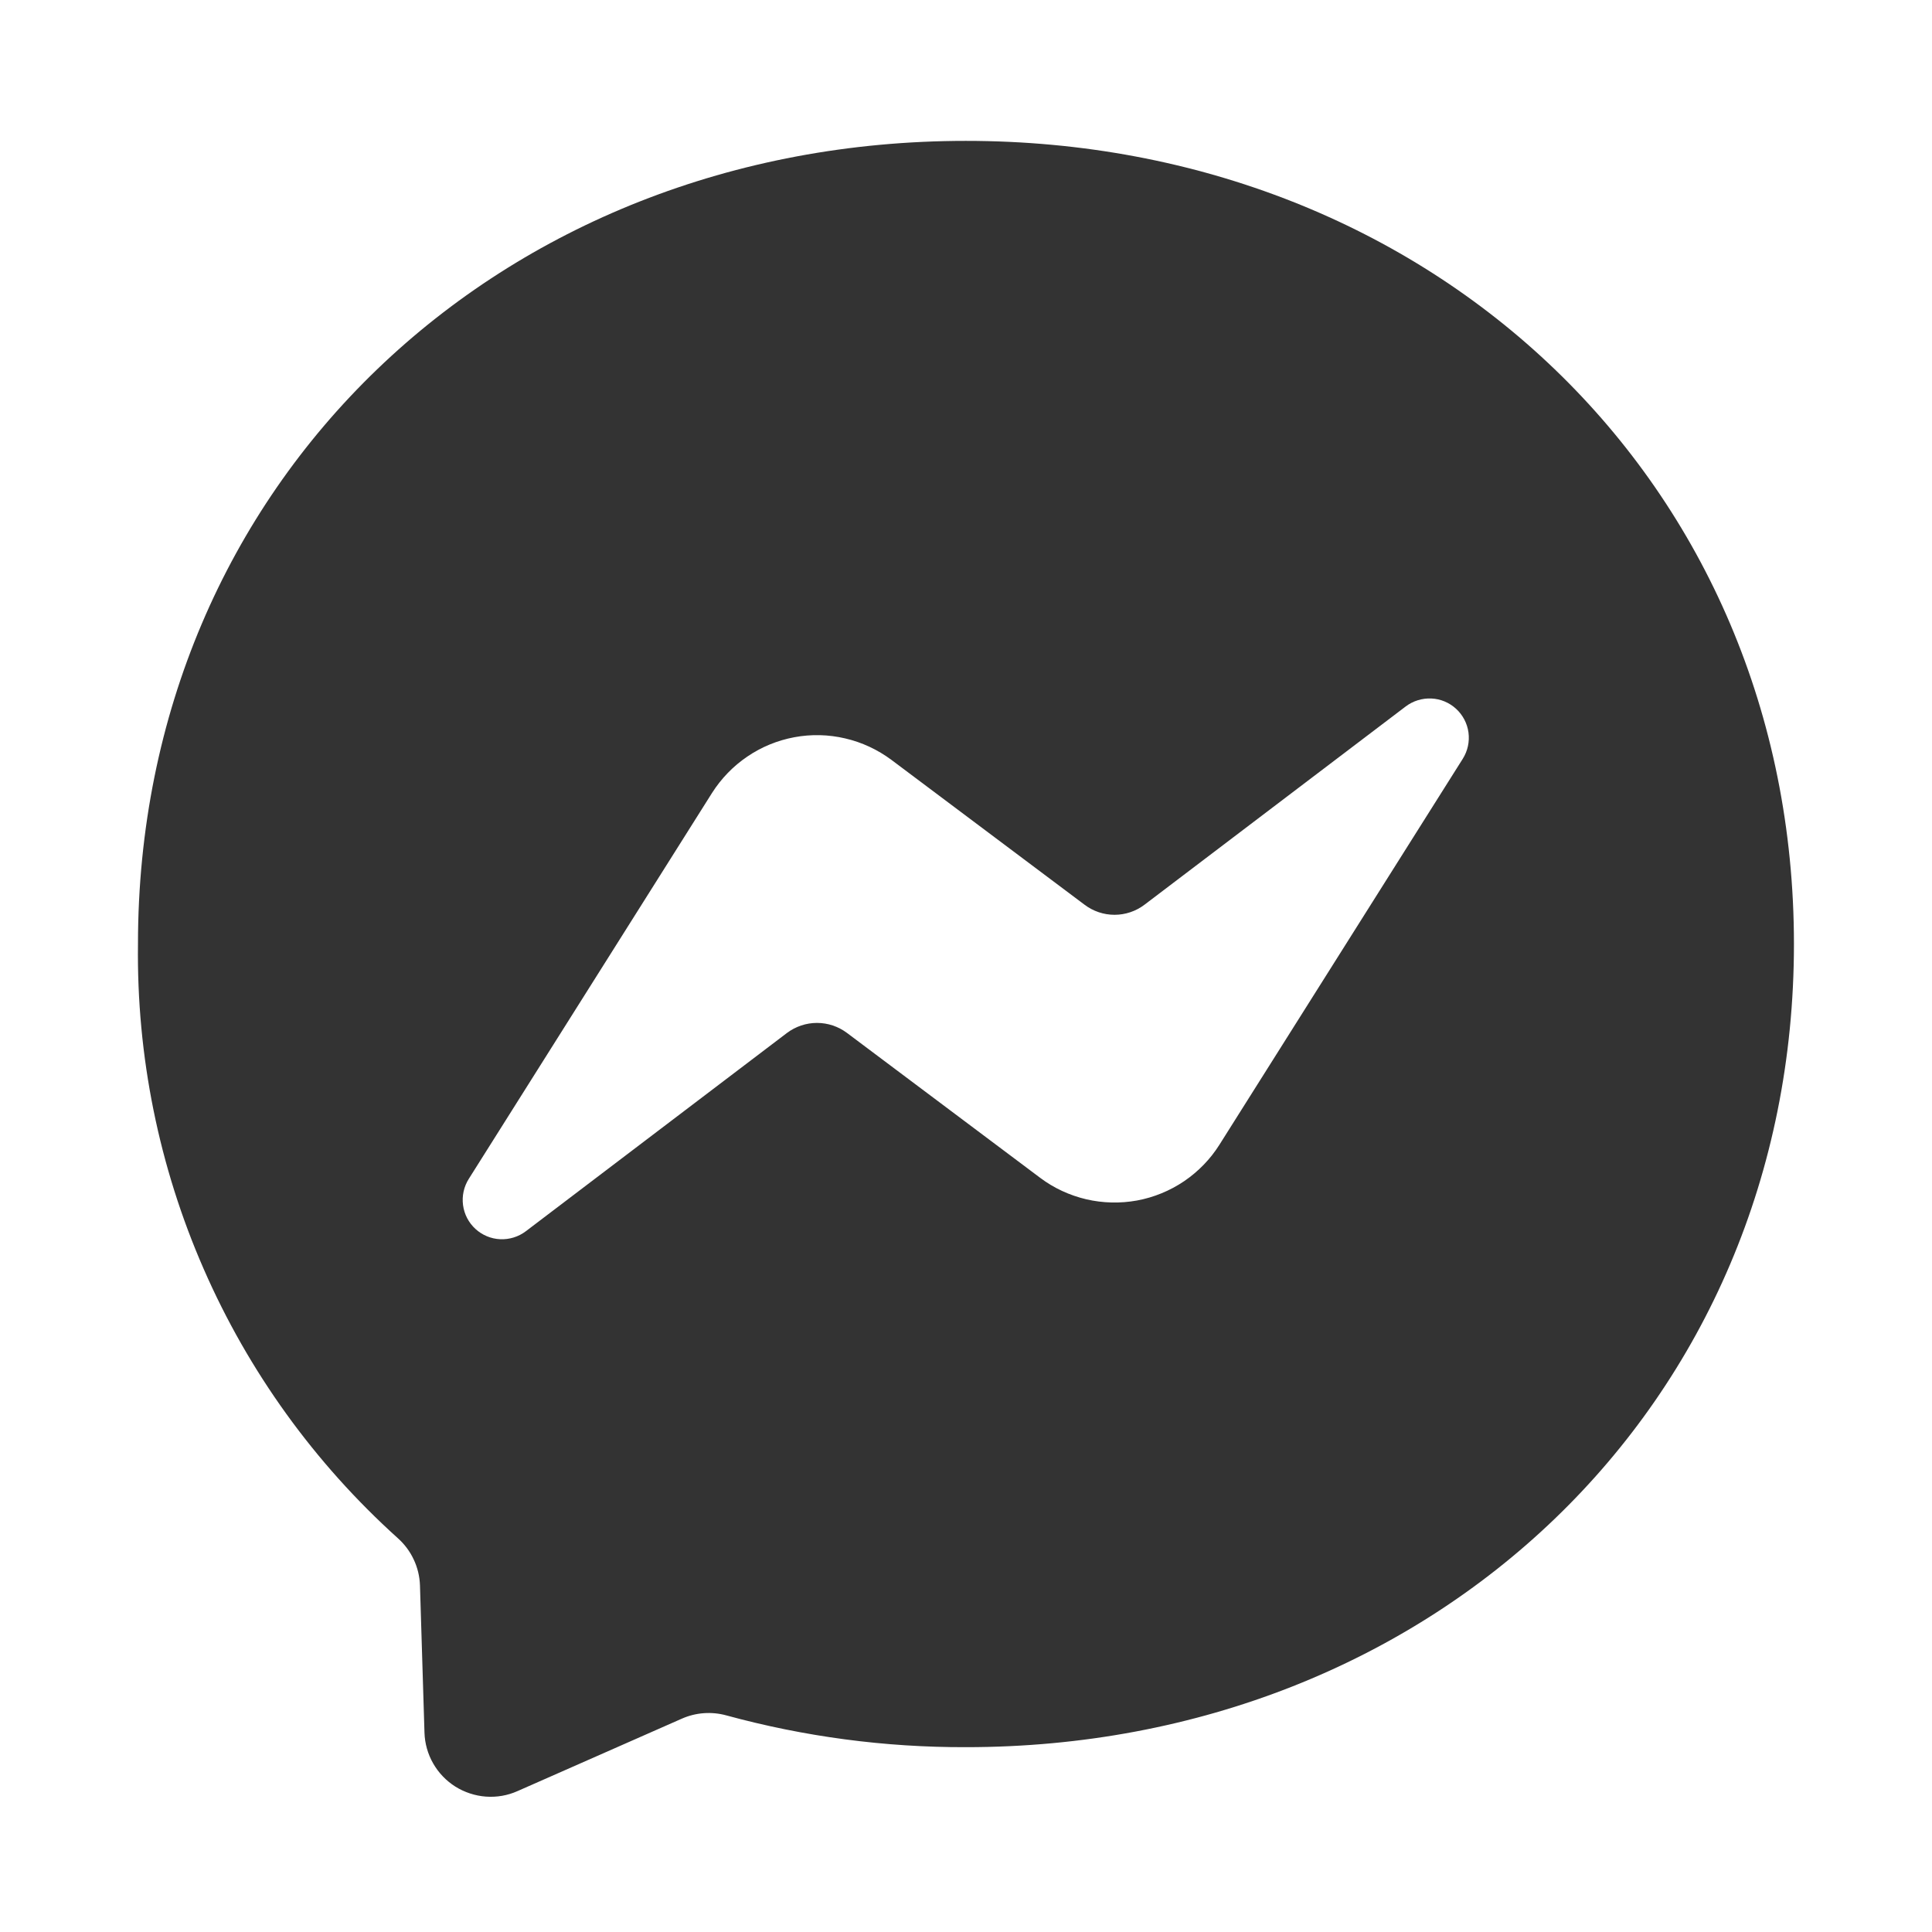
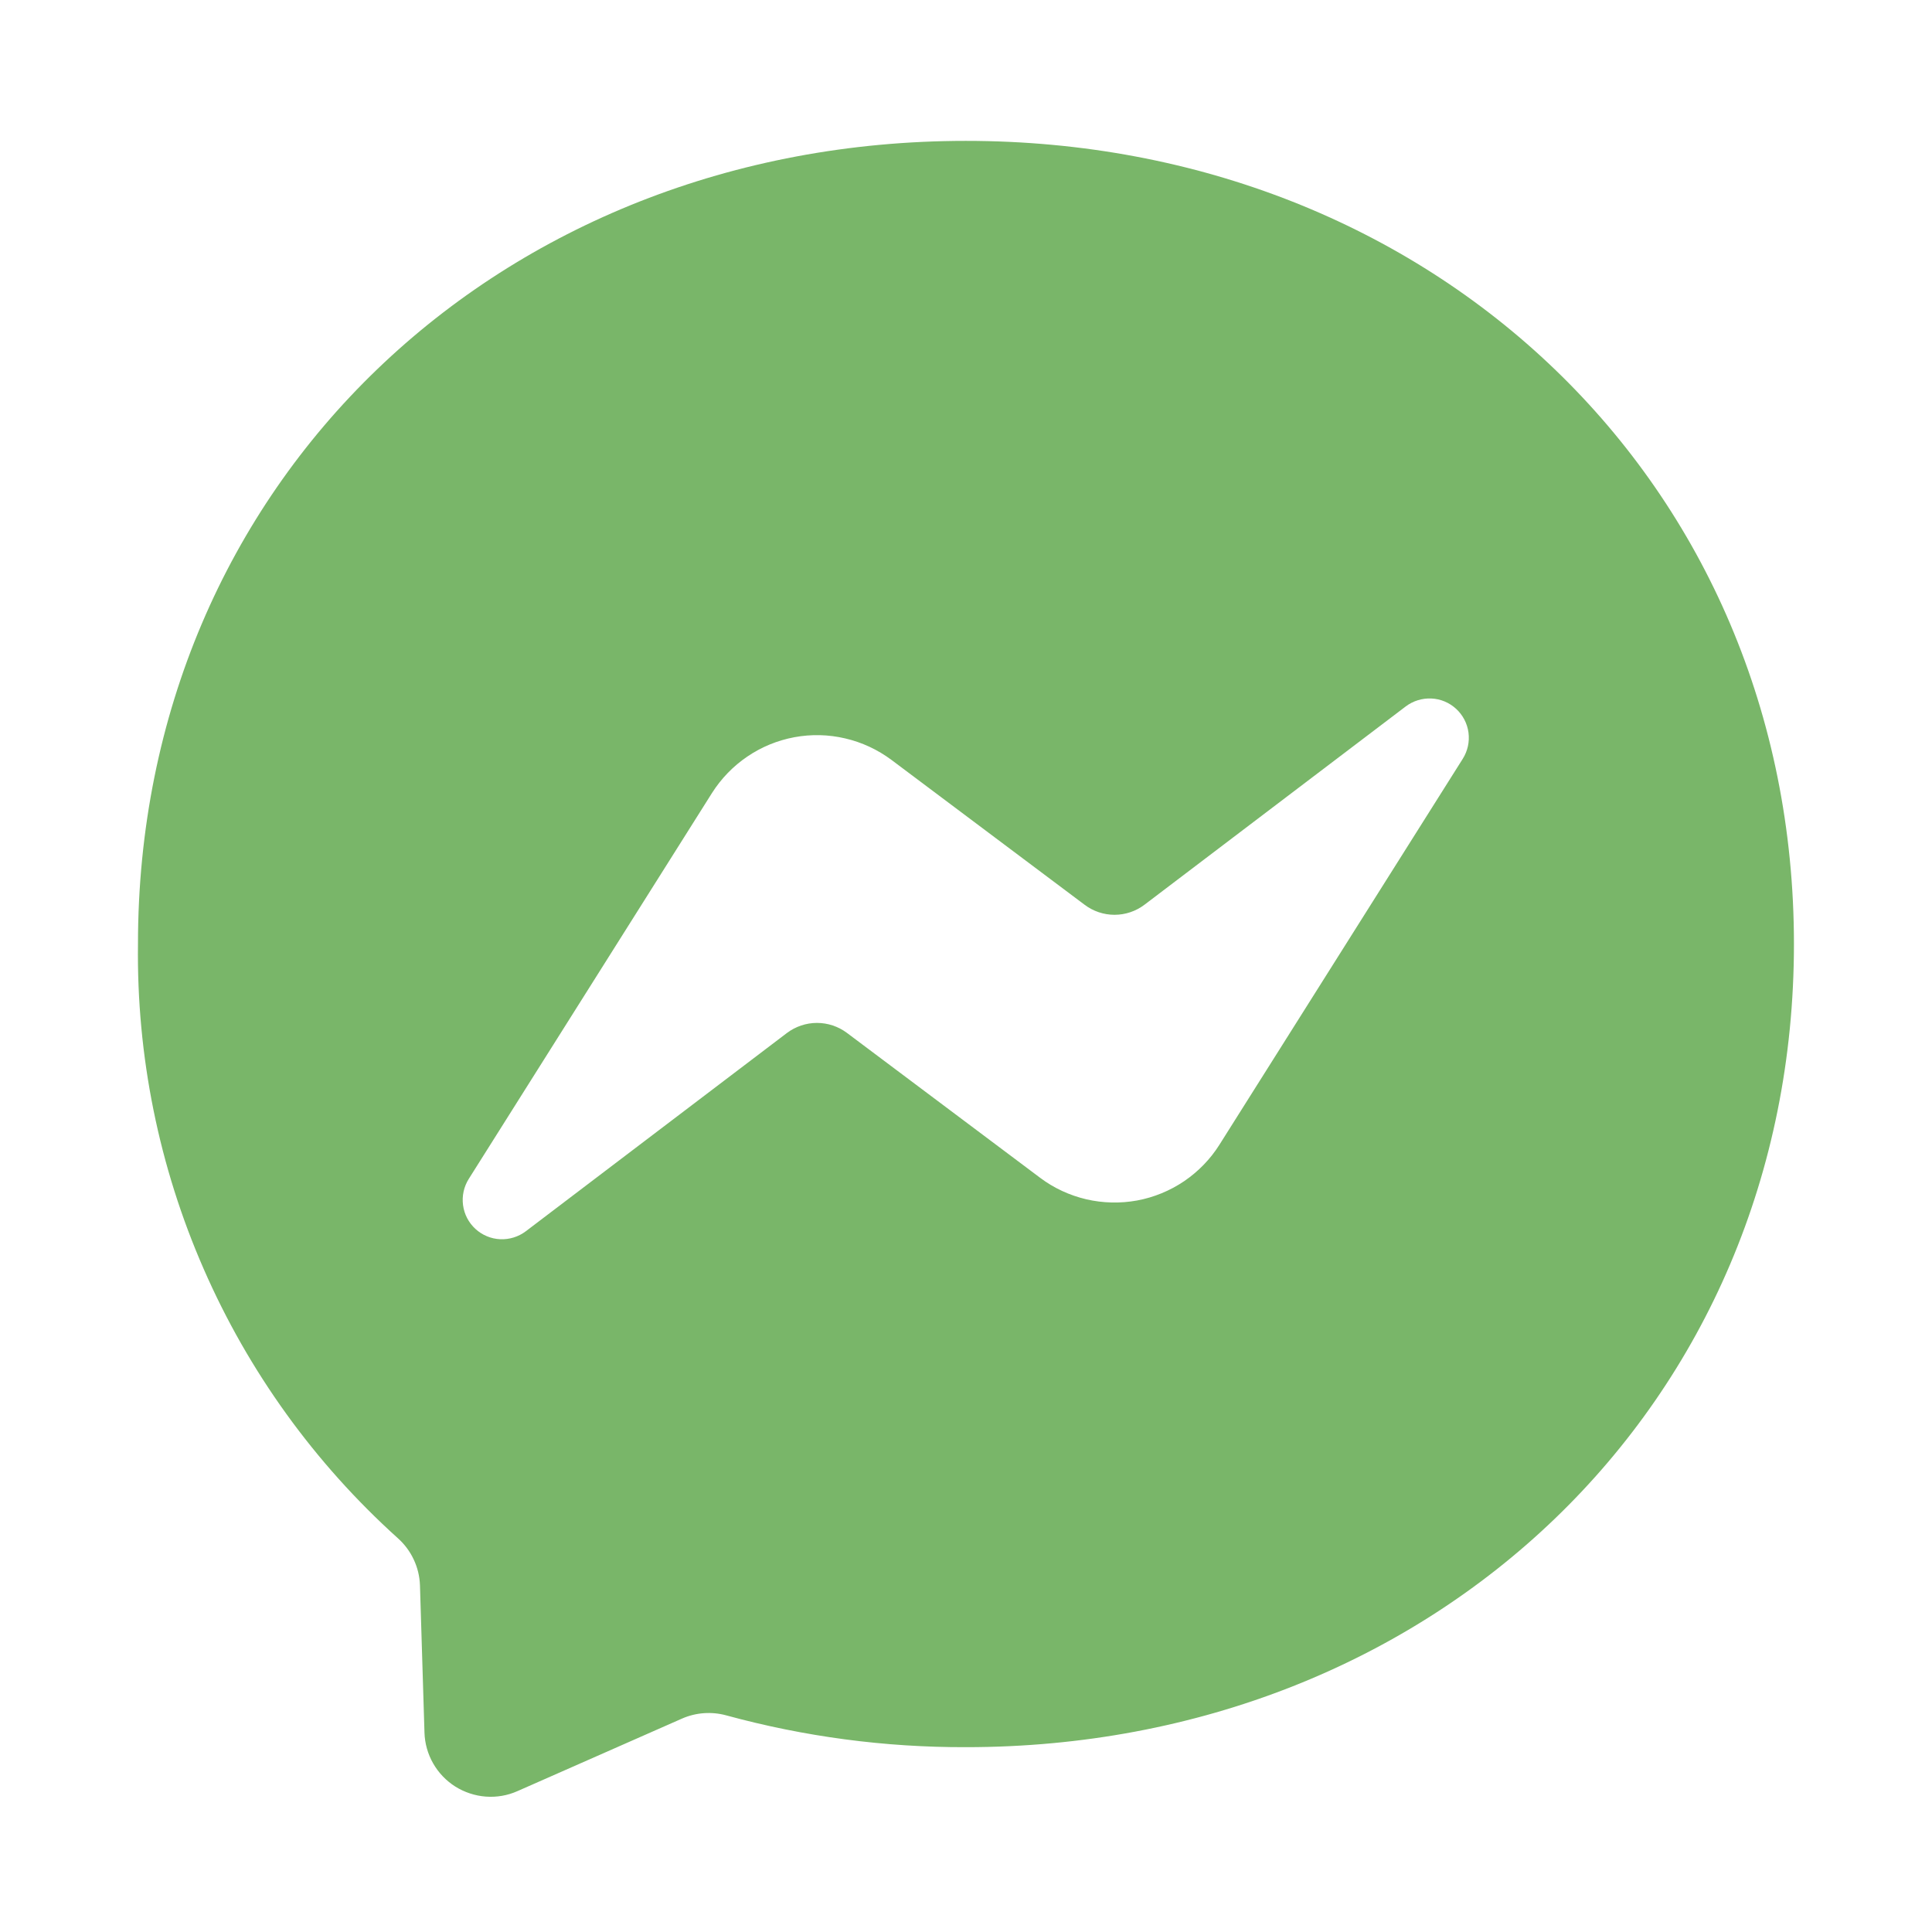
<svg xmlns="http://www.w3.org/2000/svg" width="24" height="24" viewBox="0 0 24 24" fill="none">
-   <path d="M11.999 1.75C17.794 1.75 22.285 5.995 22.285 11.727C22.285 17.46 17.794 21.704 11.999 21.704C10.994 21.707 9.992 21.574 9.022 21.309C8.839 21.259 8.645 21.273 8.472 21.349L6.428 22.25C6.305 22.305 6.17 22.328 6.035 22.318C5.901 22.308 5.771 22.265 5.657 22.194C5.543 22.122 5.448 22.023 5.381 21.906C5.314 21.789 5.277 21.657 5.273 21.523L5.217 19.693C5.213 19.582 5.187 19.473 5.139 19.372C5.092 19.271 5.024 19.181 4.941 19.107C3.909 18.177 3.087 17.038 2.531 15.765C1.974 14.493 1.696 13.116 1.714 11.727C1.714 5.995 6.205 1.75 11.999 1.75ZM5.823 14.645C5.762 14.742 5.737 14.857 5.752 14.97C5.767 15.084 5.821 15.188 5.906 15.266C5.99 15.343 6.099 15.389 6.214 15.394C6.328 15.399 6.441 15.364 6.532 15.295L9.777 12.831C9.884 12.751 10.015 12.707 10.149 12.707C10.283 12.707 10.414 12.751 10.521 12.831L12.921 14.631C13.091 14.759 13.286 14.849 13.494 14.898C13.701 14.946 13.916 14.951 14.125 14.913C14.335 14.874 14.534 14.792 14.71 14.673C14.886 14.553 15.036 14.399 15.149 14.219L18.171 9.426C18.232 9.329 18.257 9.214 18.242 9.1C18.227 8.987 18.172 8.882 18.088 8.805C18.003 8.727 17.895 8.682 17.78 8.677C17.666 8.672 17.553 8.707 17.462 8.776L14.217 11.239C14.11 11.32 13.979 11.364 13.845 11.364C13.711 11.364 13.58 11.32 13.473 11.239L11.073 9.439C10.902 9.312 10.707 9.221 10.5 9.173C10.293 9.124 10.078 9.119 9.868 9.158C9.659 9.197 9.46 9.278 9.284 9.398C9.108 9.517 8.958 9.672 8.844 9.852L5.823 14.645Z" fill="#333333" />
+   <path d="M11.999 1.75C17.794 1.75 22.285 5.995 22.285 11.727C22.285 17.46 17.794 21.704 11.999 21.704C10.994 21.707 9.992 21.574 9.022 21.309C8.839 21.259 8.645 21.273 8.472 21.349L6.428 22.25C6.305 22.305 6.17 22.328 6.035 22.318C5.901 22.308 5.771 22.265 5.657 22.194C5.543 22.122 5.448 22.023 5.381 21.906C5.314 21.789 5.277 21.657 5.273 21.523L5.217 19.693C5.213 19.582 5.187 19.473 5.139 19.372C5.092 19.271 5.024 19.181 4.941 19.107C3.909 18.177 3.087 17.038 2.531 15.765C1.974 14.493 1.696 13.116 1.714 11.727C1.714 5.995 6.205 1.75 11.999 1.75ZM5.823 14.645C5.762 14.742 5.737 14.857 5.752 14.97C5.767 15.084 5.821 15.188 5.906 15.266C5.99 15.343 6.099 15.389 6.214 15.394C6.328 15.399 6.441 15.364 6.532 15.295L9.777 12.831C9.884 12.751 10.015 12.707 10.149 12.707C10.283 12.707 10.414 12.751 10.521 12.831L12.921 14.631C13.091 14.759 13.286 14.849 13.494 14.898C13.701 14.946 13.916 14.951 14.125 14.913C14.335 14.874 14.534 14.792 14.71 14.673C14.886 14.553 15.036 14.399 15.149 14.219L18.171 9.426C18.232 9.329 18.257 9.214 18.242 9.1C18.227 8.987 18.172 8.882 18.088 8.805C18.003 8.727 17.895 8.682 17.78 8.677C17.666 8.672 17.553 8.707 17.462 8.776L14.217 11.239C14.11 11.32 13.979 11.364 13.845 11.364C13.711 11.364 13.58 11.32 13.473 11.239L11.073 9.439C10.902 9.312 10.707 9.221 10.5 9.173C10.293 9.124 10.078 9.119 9.868 9.158C9.659 9.197 9.46 9.278 9.284 9.398C9.108 9.517 8.958 9.672 8.844 9.852L5.823 14.645Z" fill="#79B669" />
</svg>
